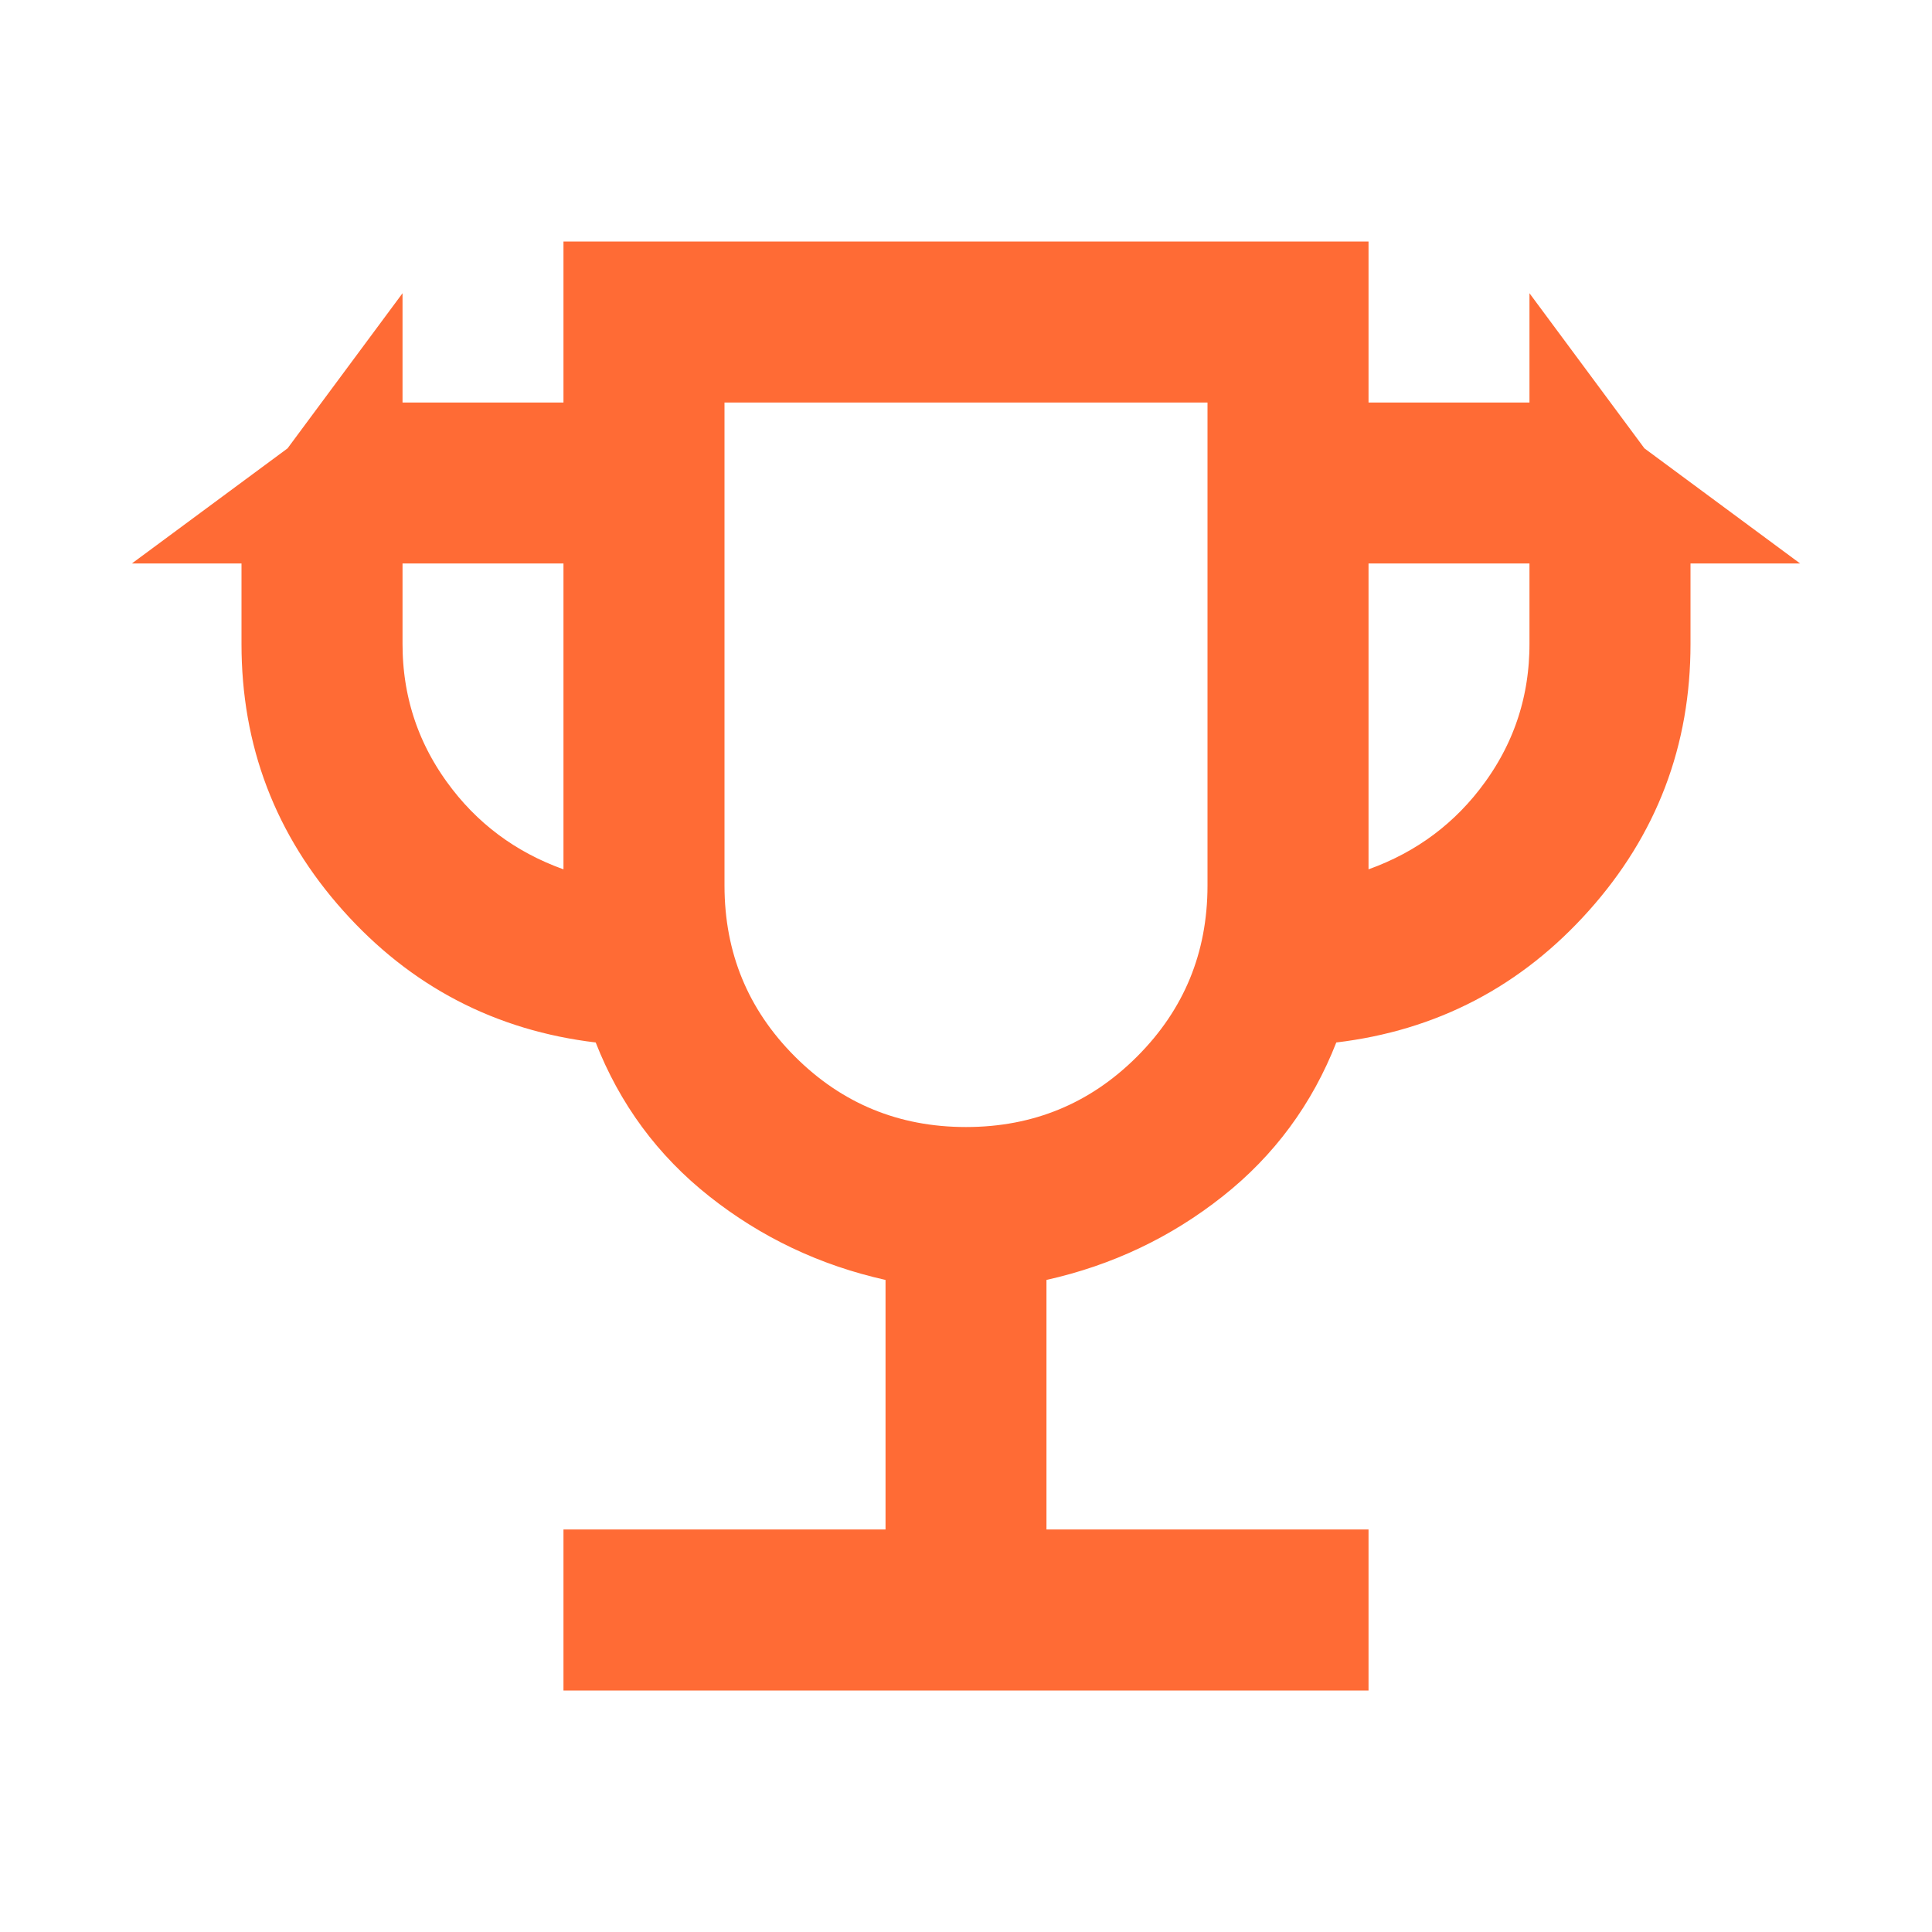
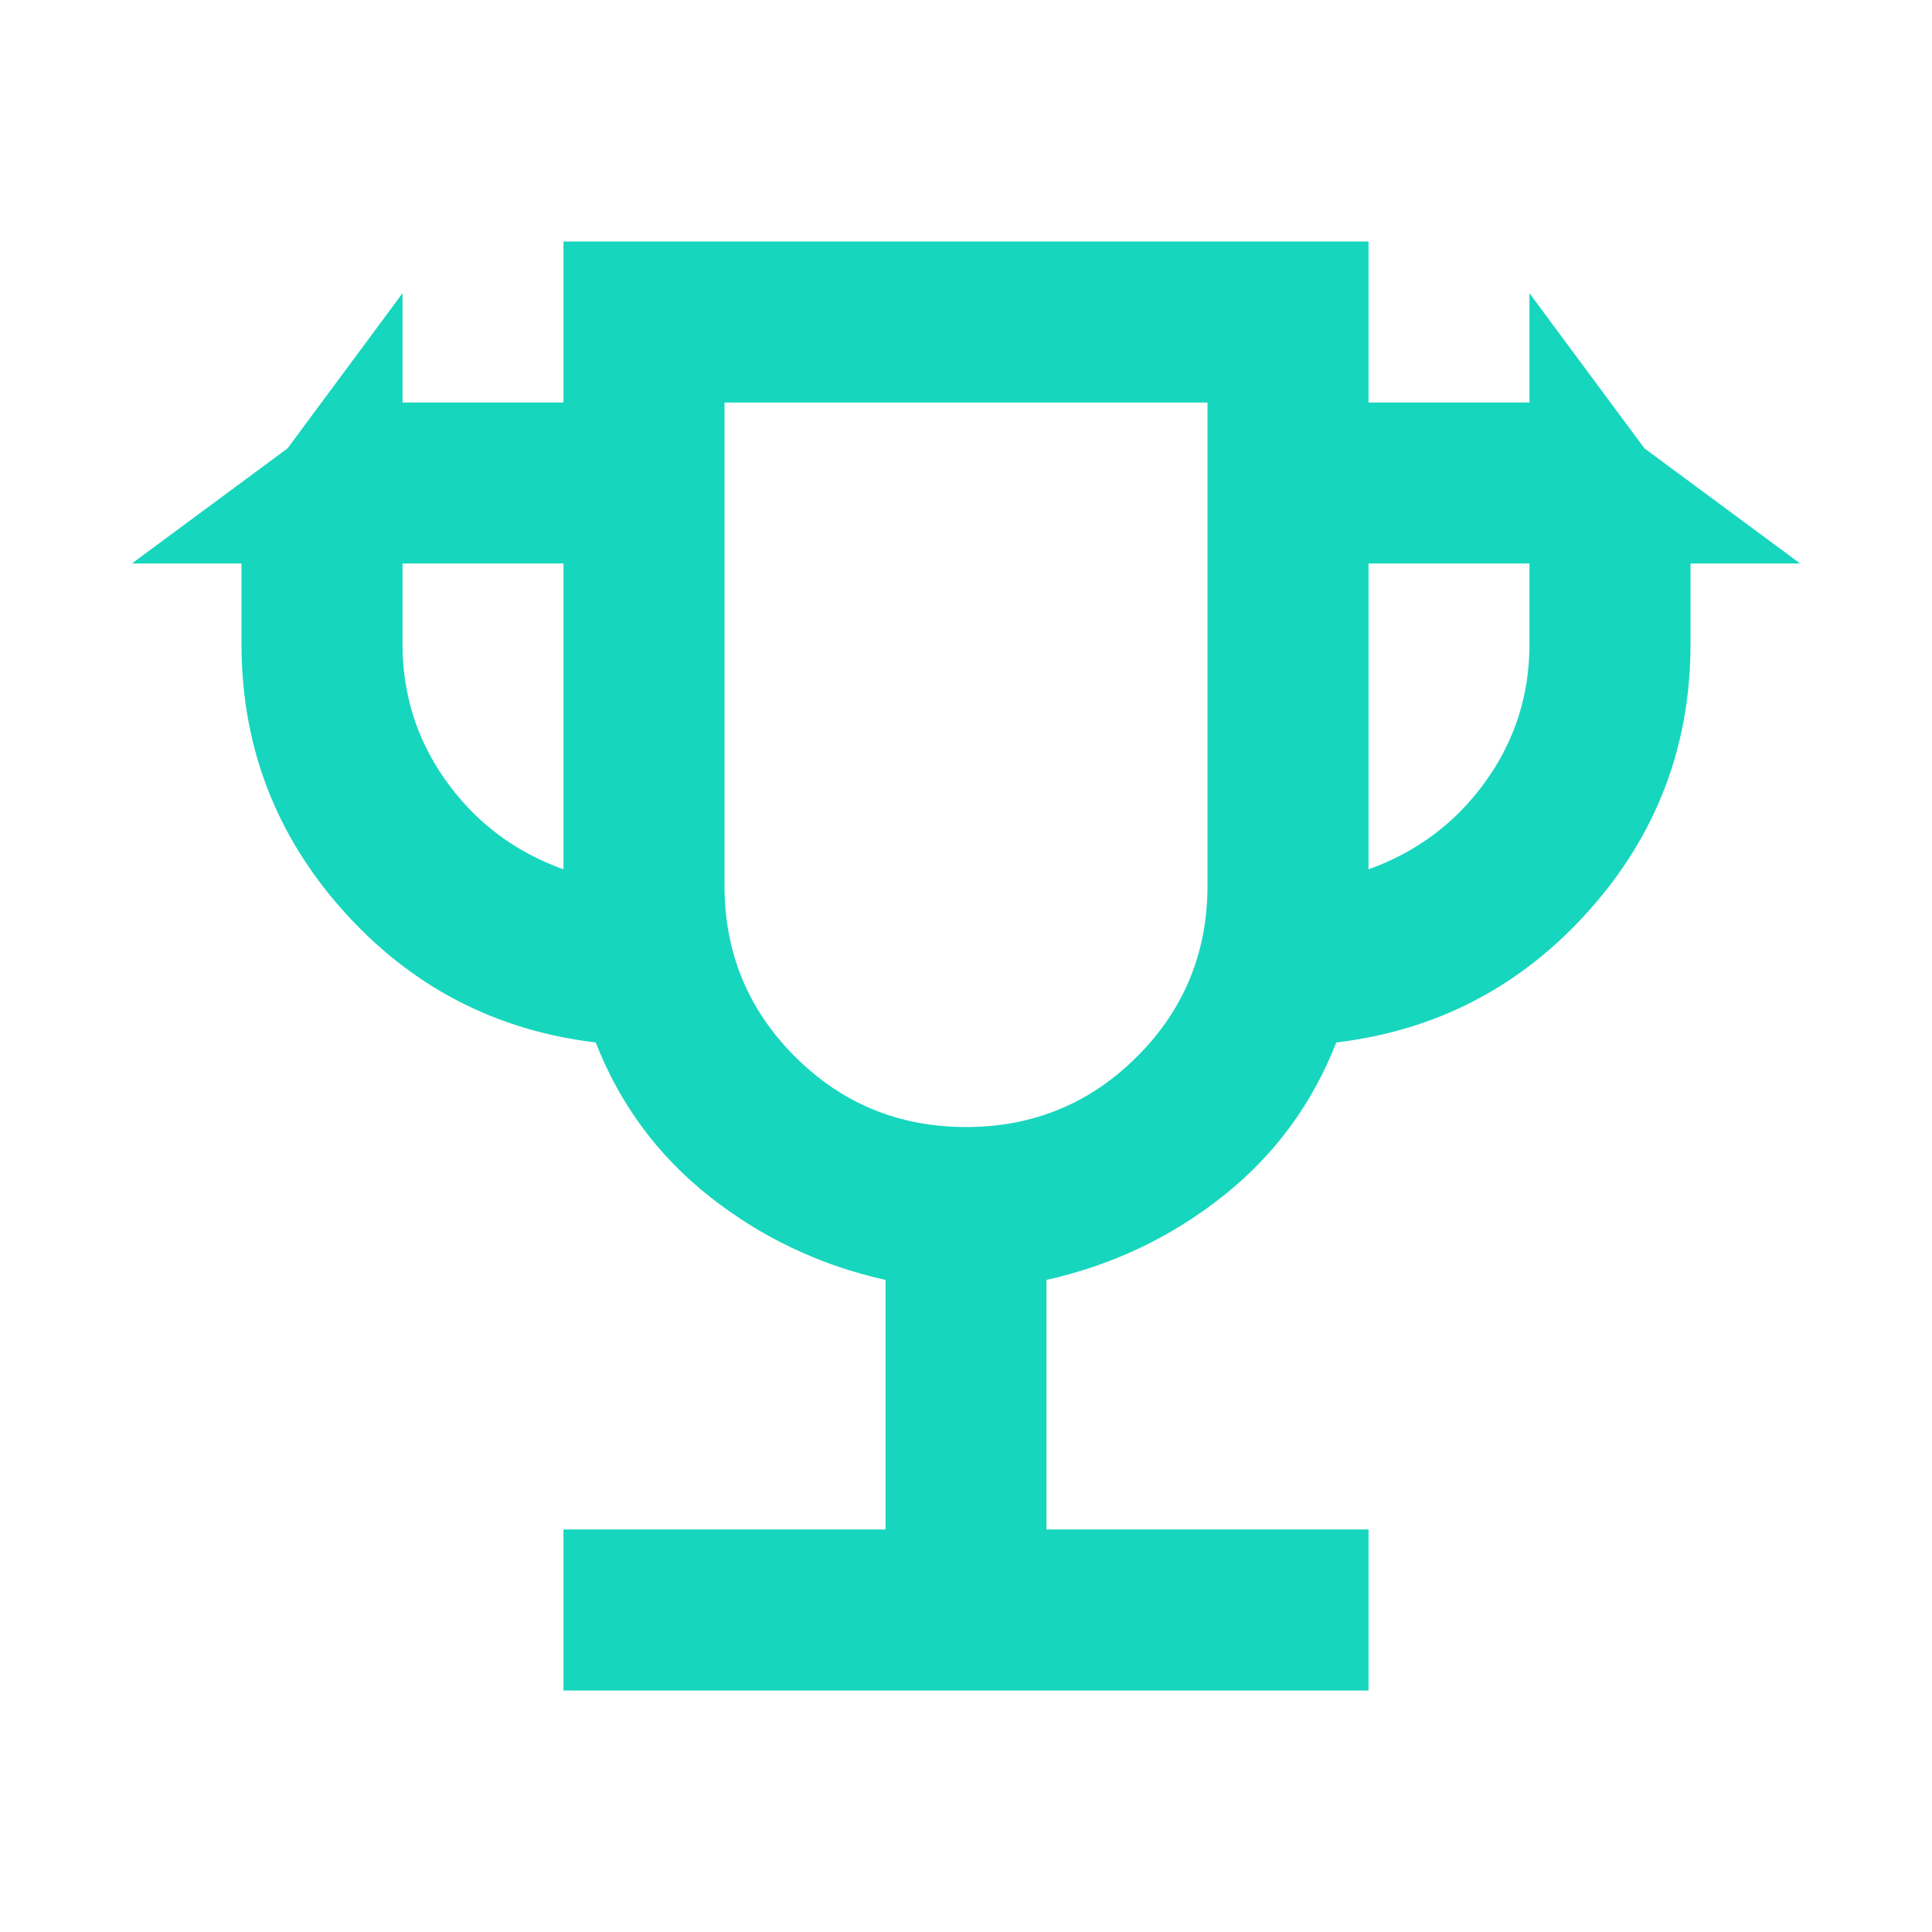
<svg xmlns="http://www.w3.org/2000/svg" width="20" height="20" viewBox="0 0 20 20">
-   <path d="M6.583 4.167V3.25H13.417V4.167V4.917H14.167H15.833C16.038 4.917 16.207 4.969 16.361 5.083H15.833H14.167H13.417V5.833V9V10.068L14.421 9.705C15.061 9.475 15.588 9.081 15.983 8.533L15.375 8.094L15.983 8.533C16.382 7.98 16.583 7.35 16.583 6.667V5.833V5.305C16.698 5.46 16.75 5.629 16.75 5.833V6.667C16.75 7.538 16.467 8.28 15.889 8.927C15.309 9.576 14.604 9.944 13.744 10.047L13.298 10.101L13.135 10.518C12.933 11.034 12.621 11.457 12.191 11.797C11.746 12.149 11.242 12.39 10.669 12.518L10.083 12.65V13.25V15.833V16.583H10.833H13.417V16.75H6.583V16.583H9.167H9.917V15.833V13.25V12.65L9.331 12.518C8.758 12.39 8.254 12.149 7.809 11.797C7.379 11.457 7.067 11.034 6.865 10.518L6.702 10.101L6.256 10.047C5.396 9.944 4.691 9.576 4.111 8.927C3.533 8.28 3.25 7.538 3.25 6.667V5.833C3.25 5.629 3.302 5.46 3.417 5.305V5.833V6.667C3.417 7.35 3.618 7.98 4.017 8.533C4.412 9.081 4.939 9.475 5.579 9.705L6.583 10.068V9V5.833V5.083H5.833H4.167H3.639C3.793 4.969 3.962 4.917 4.167 4.917H5.833H6.583V4.167ZM13.25 4.167V3.417H12.5H7.5H6.75V4.167V9.167C6.75 10.058 7.07 10.839 7.699 11.468C8.327 12.096 9.109 12.417 10 12.417C10.891 12.417 11.673 12.096 12.301 11.468C12.93 10.839 13.25 10.058 13.25 9.167V4.167Z" stroke="#ff6b35" stroke-width="1.5" />
+   <path d="M6.583 4.167V3.25H13.417V4.167V4.917H14.167H15.833C16.038 4.917 16.207 4.969 16.361 5.083H15.833H14.167H13.417V5.833V9V10.068L14.421 9.705C15.061 9.475 15.588 9.081 15.983 8.533L15.375 8.094L15.983 8.533C16.382 7.98 16.583 7.35 16.583 6.667V5.833V5.305C16.698 5.46 16.75 5.629 16.75 5.833V6.667C16.75 7.538 16.467 8.28 15.889 8.927C15.309 9.576 14.604 9.944 13.744 10.047L13.298 10.101L13.135 10.518C12.933 11.034 12.621 11.457 12.191 11.797C11.746 12.149 11.242 12.39 10.669 12.518L10.083 12.65V13.25V15.833V16.583H10.833H13.417V16.75H6.583V16.583H9.167H9.917V15.833V13.25V12.65L9.331 12.518C8.758 12.39 8.254 12.149 7.809 11.797C7.379 11.457 7.067 11.034 6.865 10.518L6.702 10.101L6.256 10.047C5.396 9.944 4.691 9.576 4.111 8.927C3.533 8.28 3.25 7.538 3.25 6.667V5.833C3.25 5.629 3.302 5.46 3.417 5.305V5.833V6.667C3.417 7.35 3.618 7.98 4.017 8.533C4.412 9.081 4.939 9.475 5.579 9.705L6.583 10.068V9V5.833V5.083H5.833H4.167H3.639C3.793 4.969 3.962 4.917 4.167 4.917H5.833H6.583V4.167ZM13.25 4.167V3.417H12.5H7.5H6.75V4.167V9.167C6.75 10.058 7.07 10.839 7.699 11.468C8.327 12.096 9.109 12.417 10 12.417C10.891 12.417 11.673 12.096 12.301 11.468C12.93 10.839 13.25 10.058 13.25 9.167V4.167Z" stroke="#17d6be" stroke-width="1.5" />
</svg>
